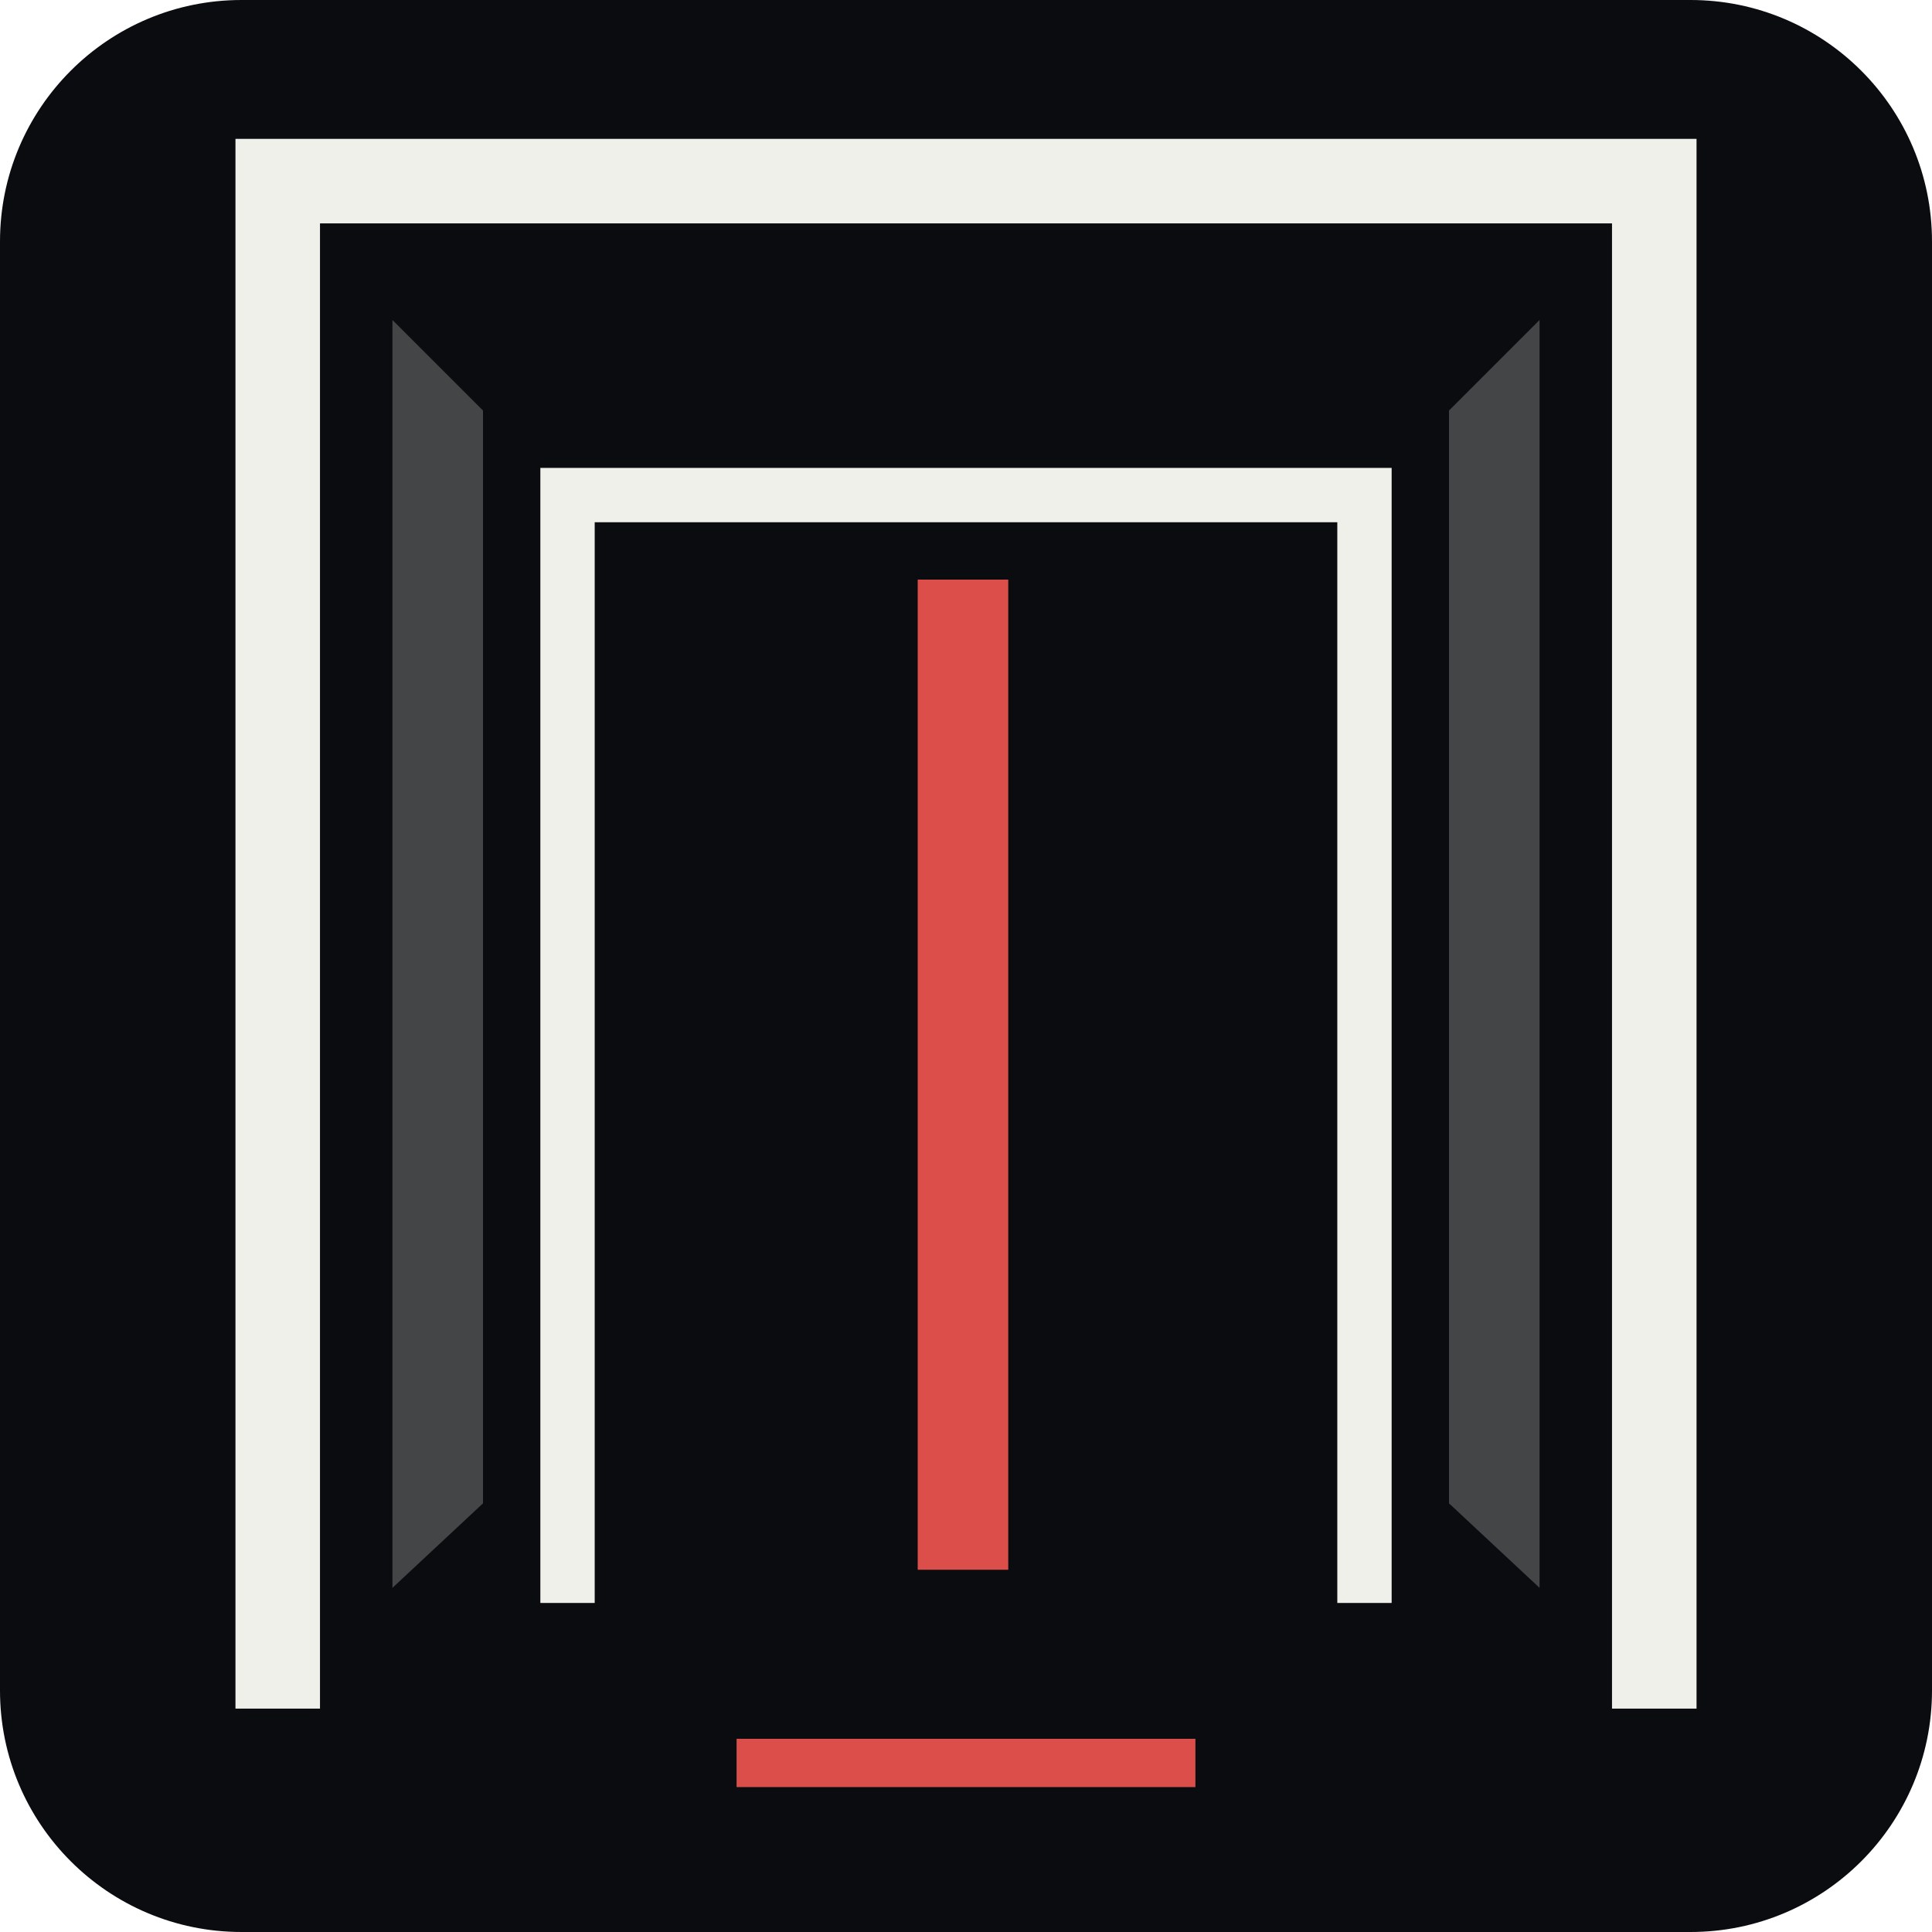
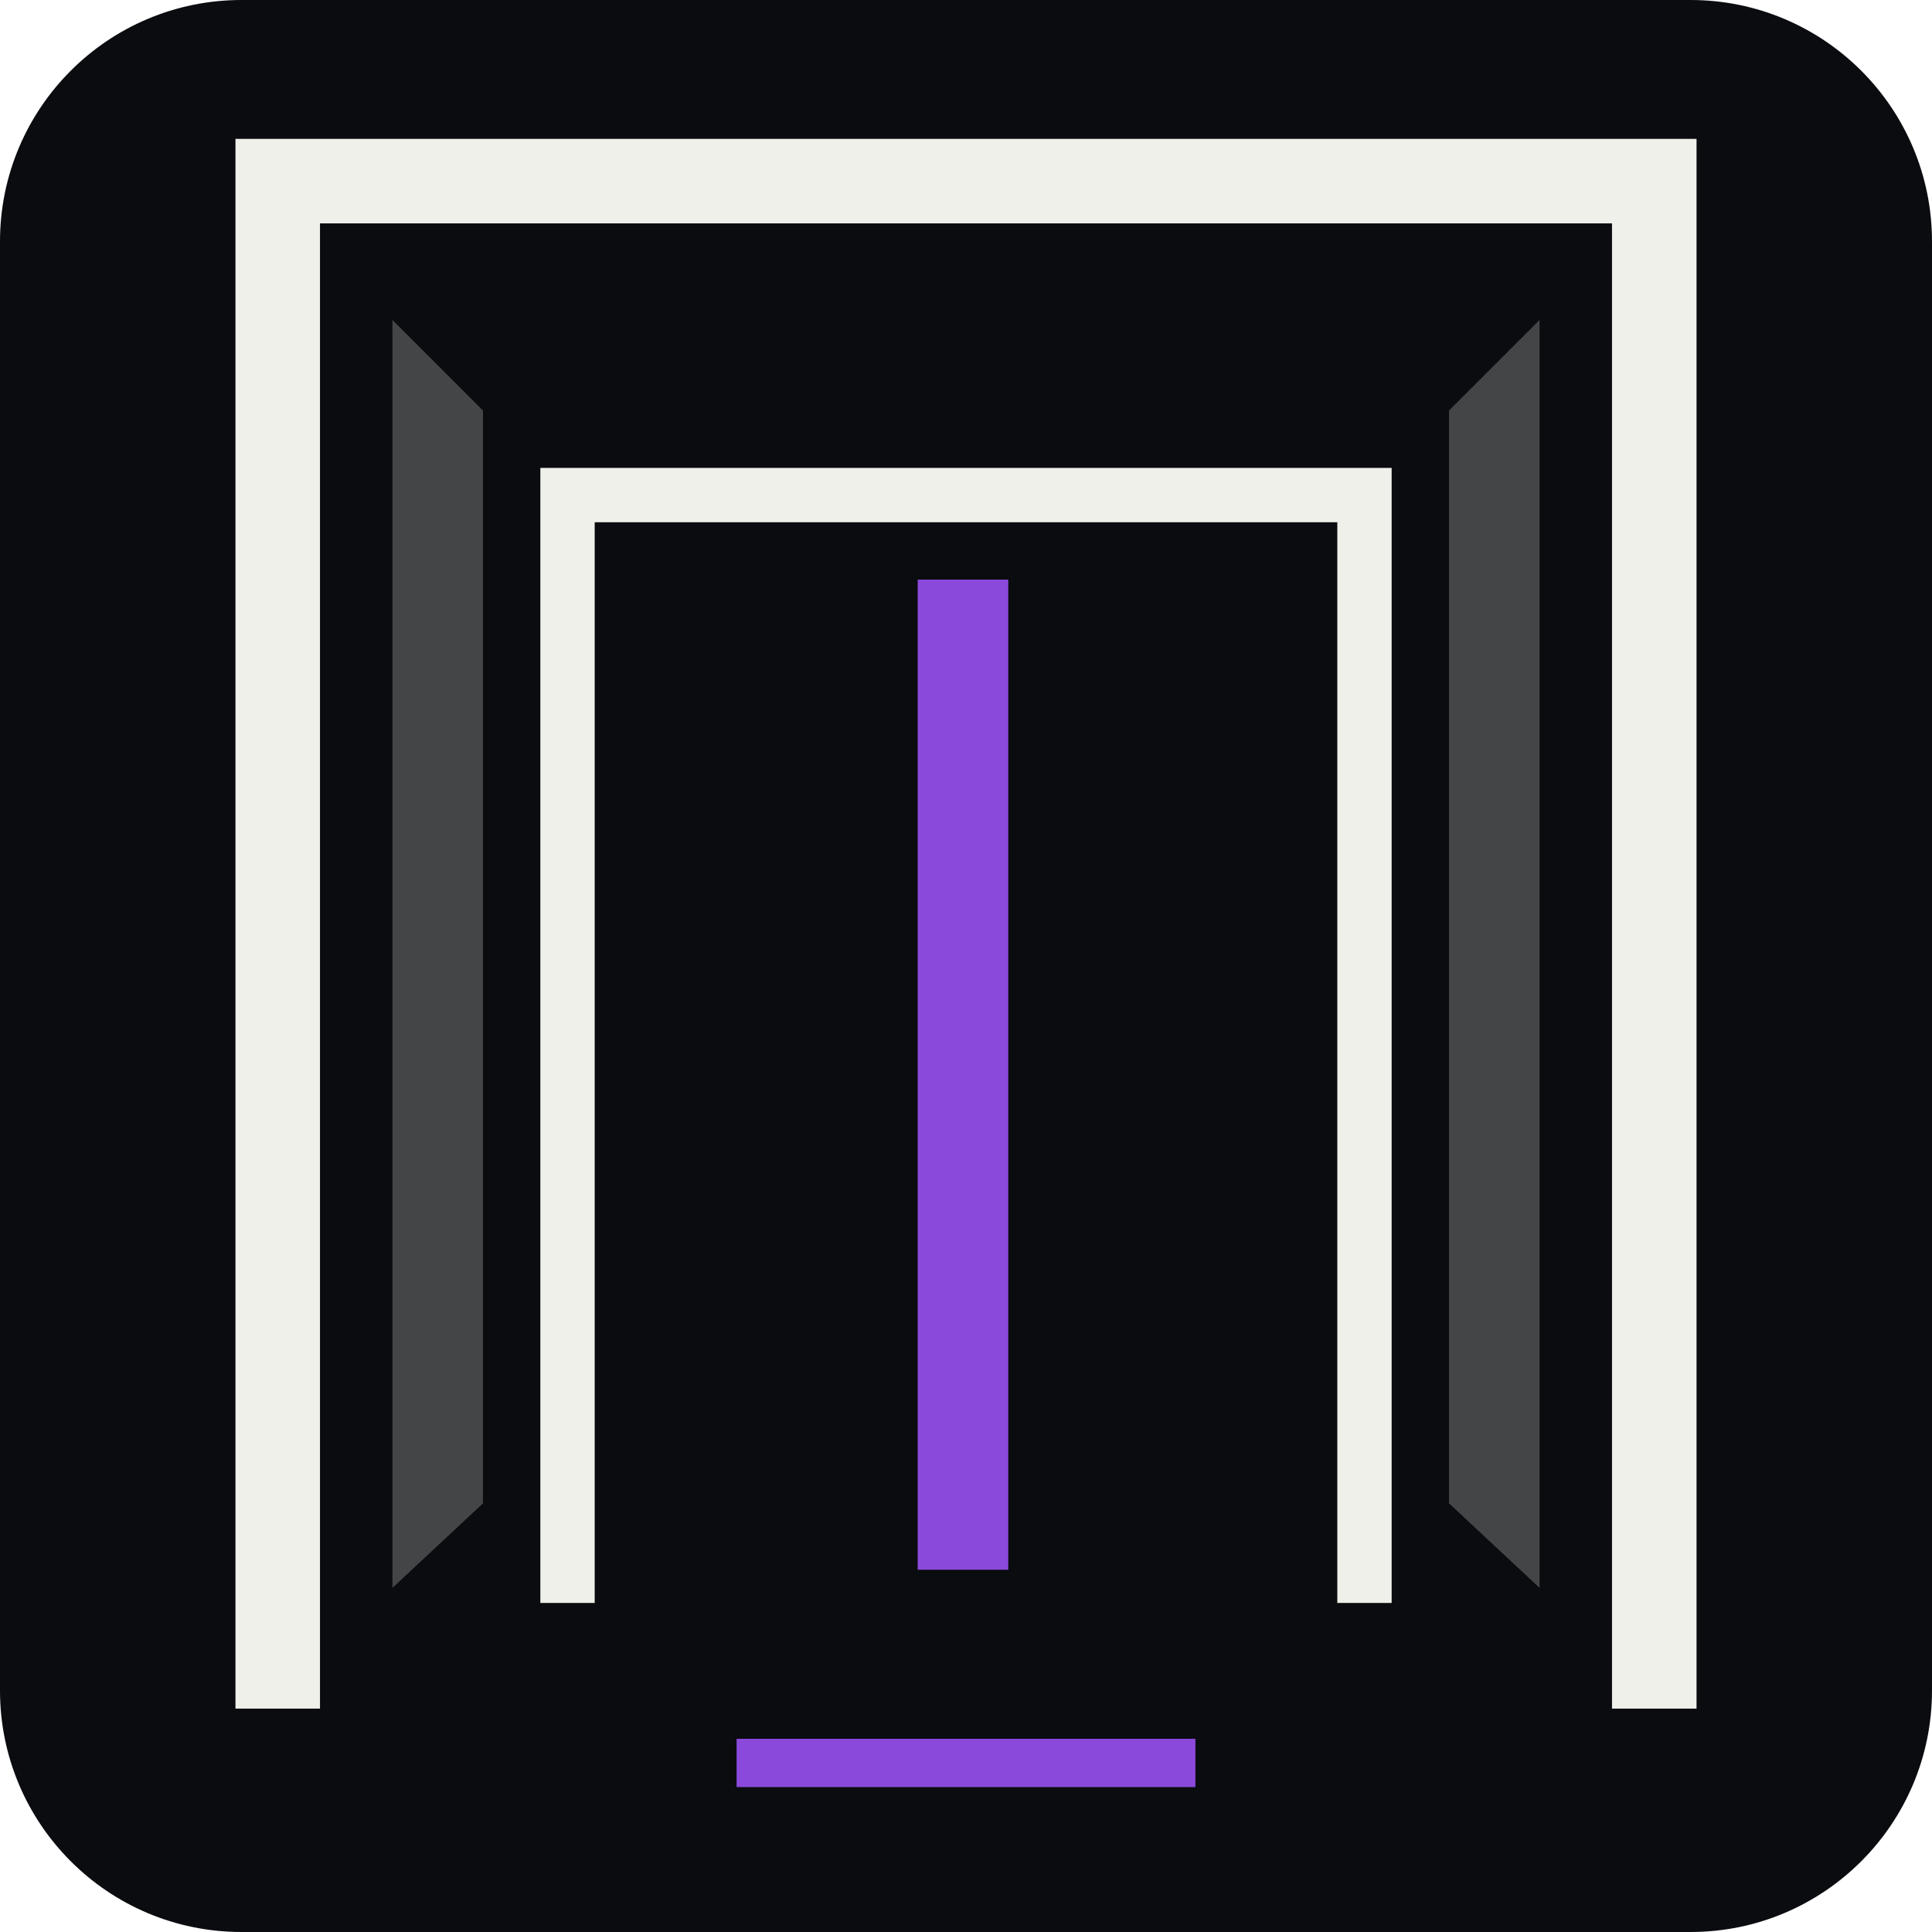
<svg xmlns="http://www.w3.org/2000/svg" viewBox="210 284 320 320">
  <rect x="210" y="284" width="320" height="320" rx="40" fill="#0A0C10" />
  <g id="portal" transform="translate(0,-8)">
    <path d="M256 568 V322 H484 V568" fill="none" stroke="#F0F0EA" stroke-width="14" stroke-linecap="square" stroke-linejoin="miter" id="path1" />
    <path d="M304 553 V374 H436 V553" fill="none" stroke="#F0F0EA" stroke-width="9" stroke-linecap="square" id="path2" />
    <path d="M275 345 L290 360 V541 L275 555Z" fill="#F0F0EA" opacity=".25" id="path3" />
    <path d="M465 345 L450 360 V541 L465 555Z" fill="#F0F0EA" opacity=".25" id="path4" />
-     <rect x="362" y="388" width="15" height="164" fill="#DB4E49" id="rect4" />
-     <path d="M332 584 H408" stroke="#DB4E49" stroke-width="8" id="path5" />
+     <rect x="362" y="388" width="15" height="164" fill="#8B49DB" id="rect4" />
+     <path d="M332 584 H408" stroke="#8B49DB" stroke-width="8" id="path5" />
  </g>
</svg>
